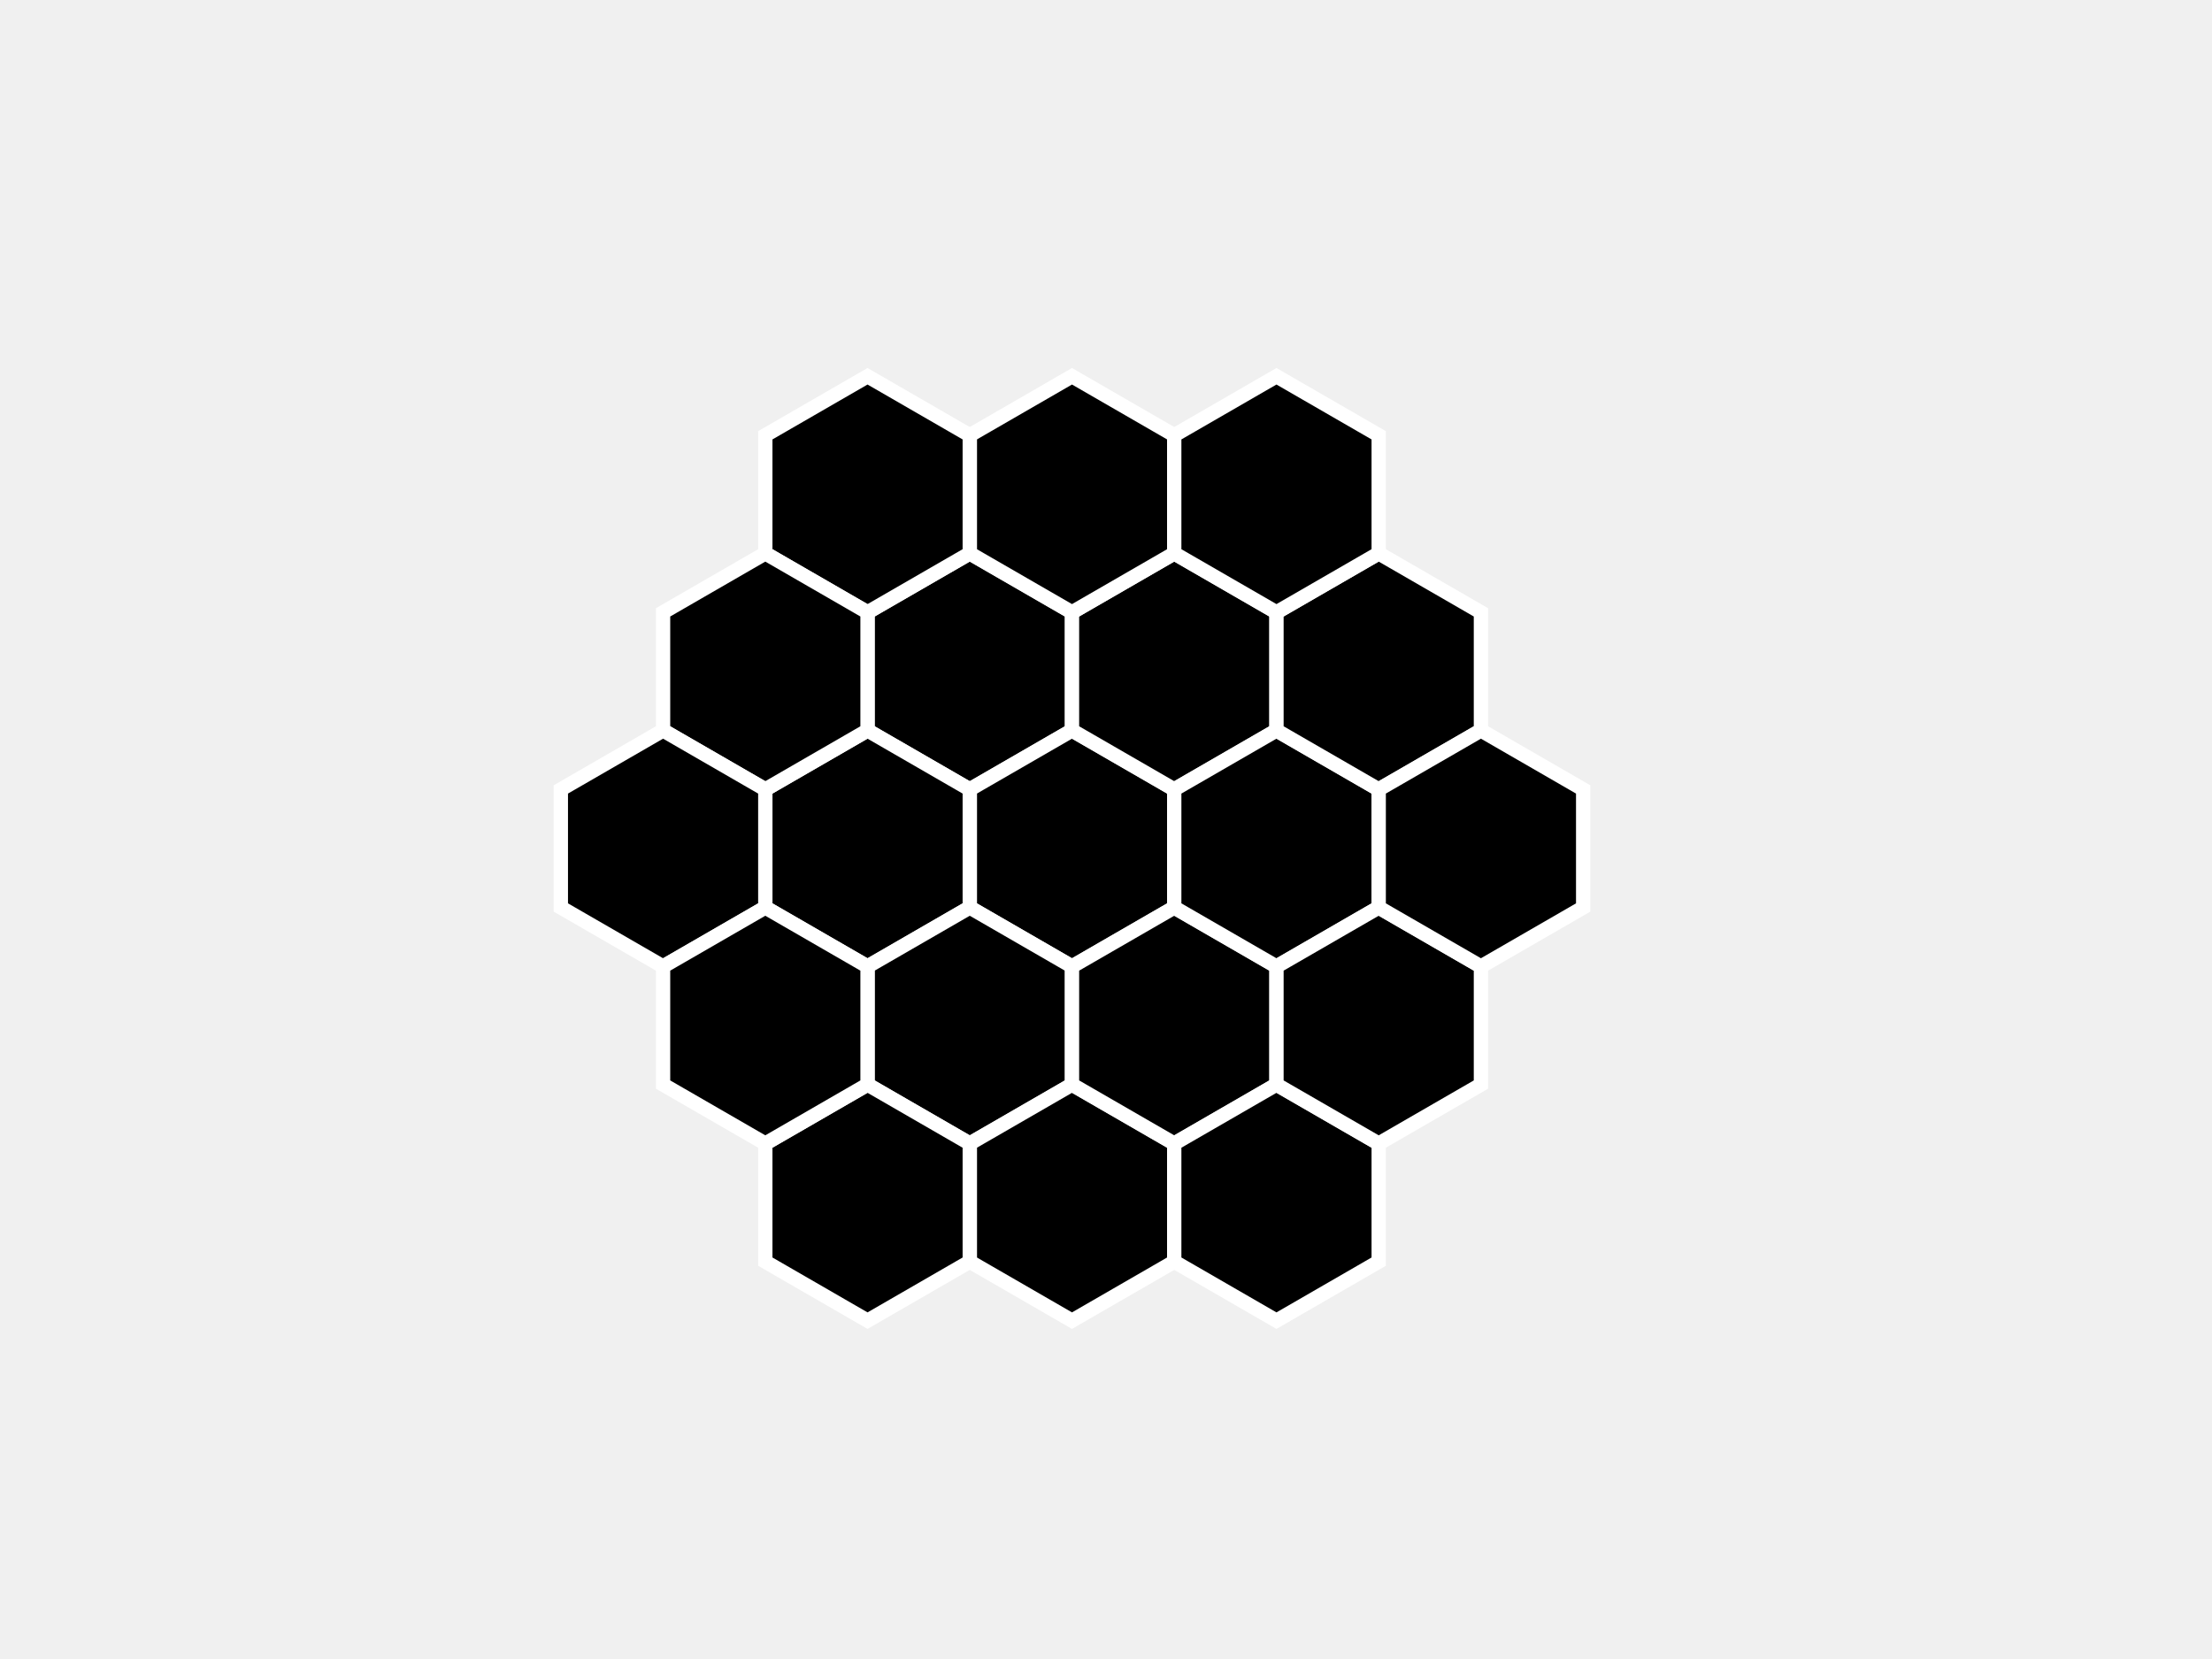
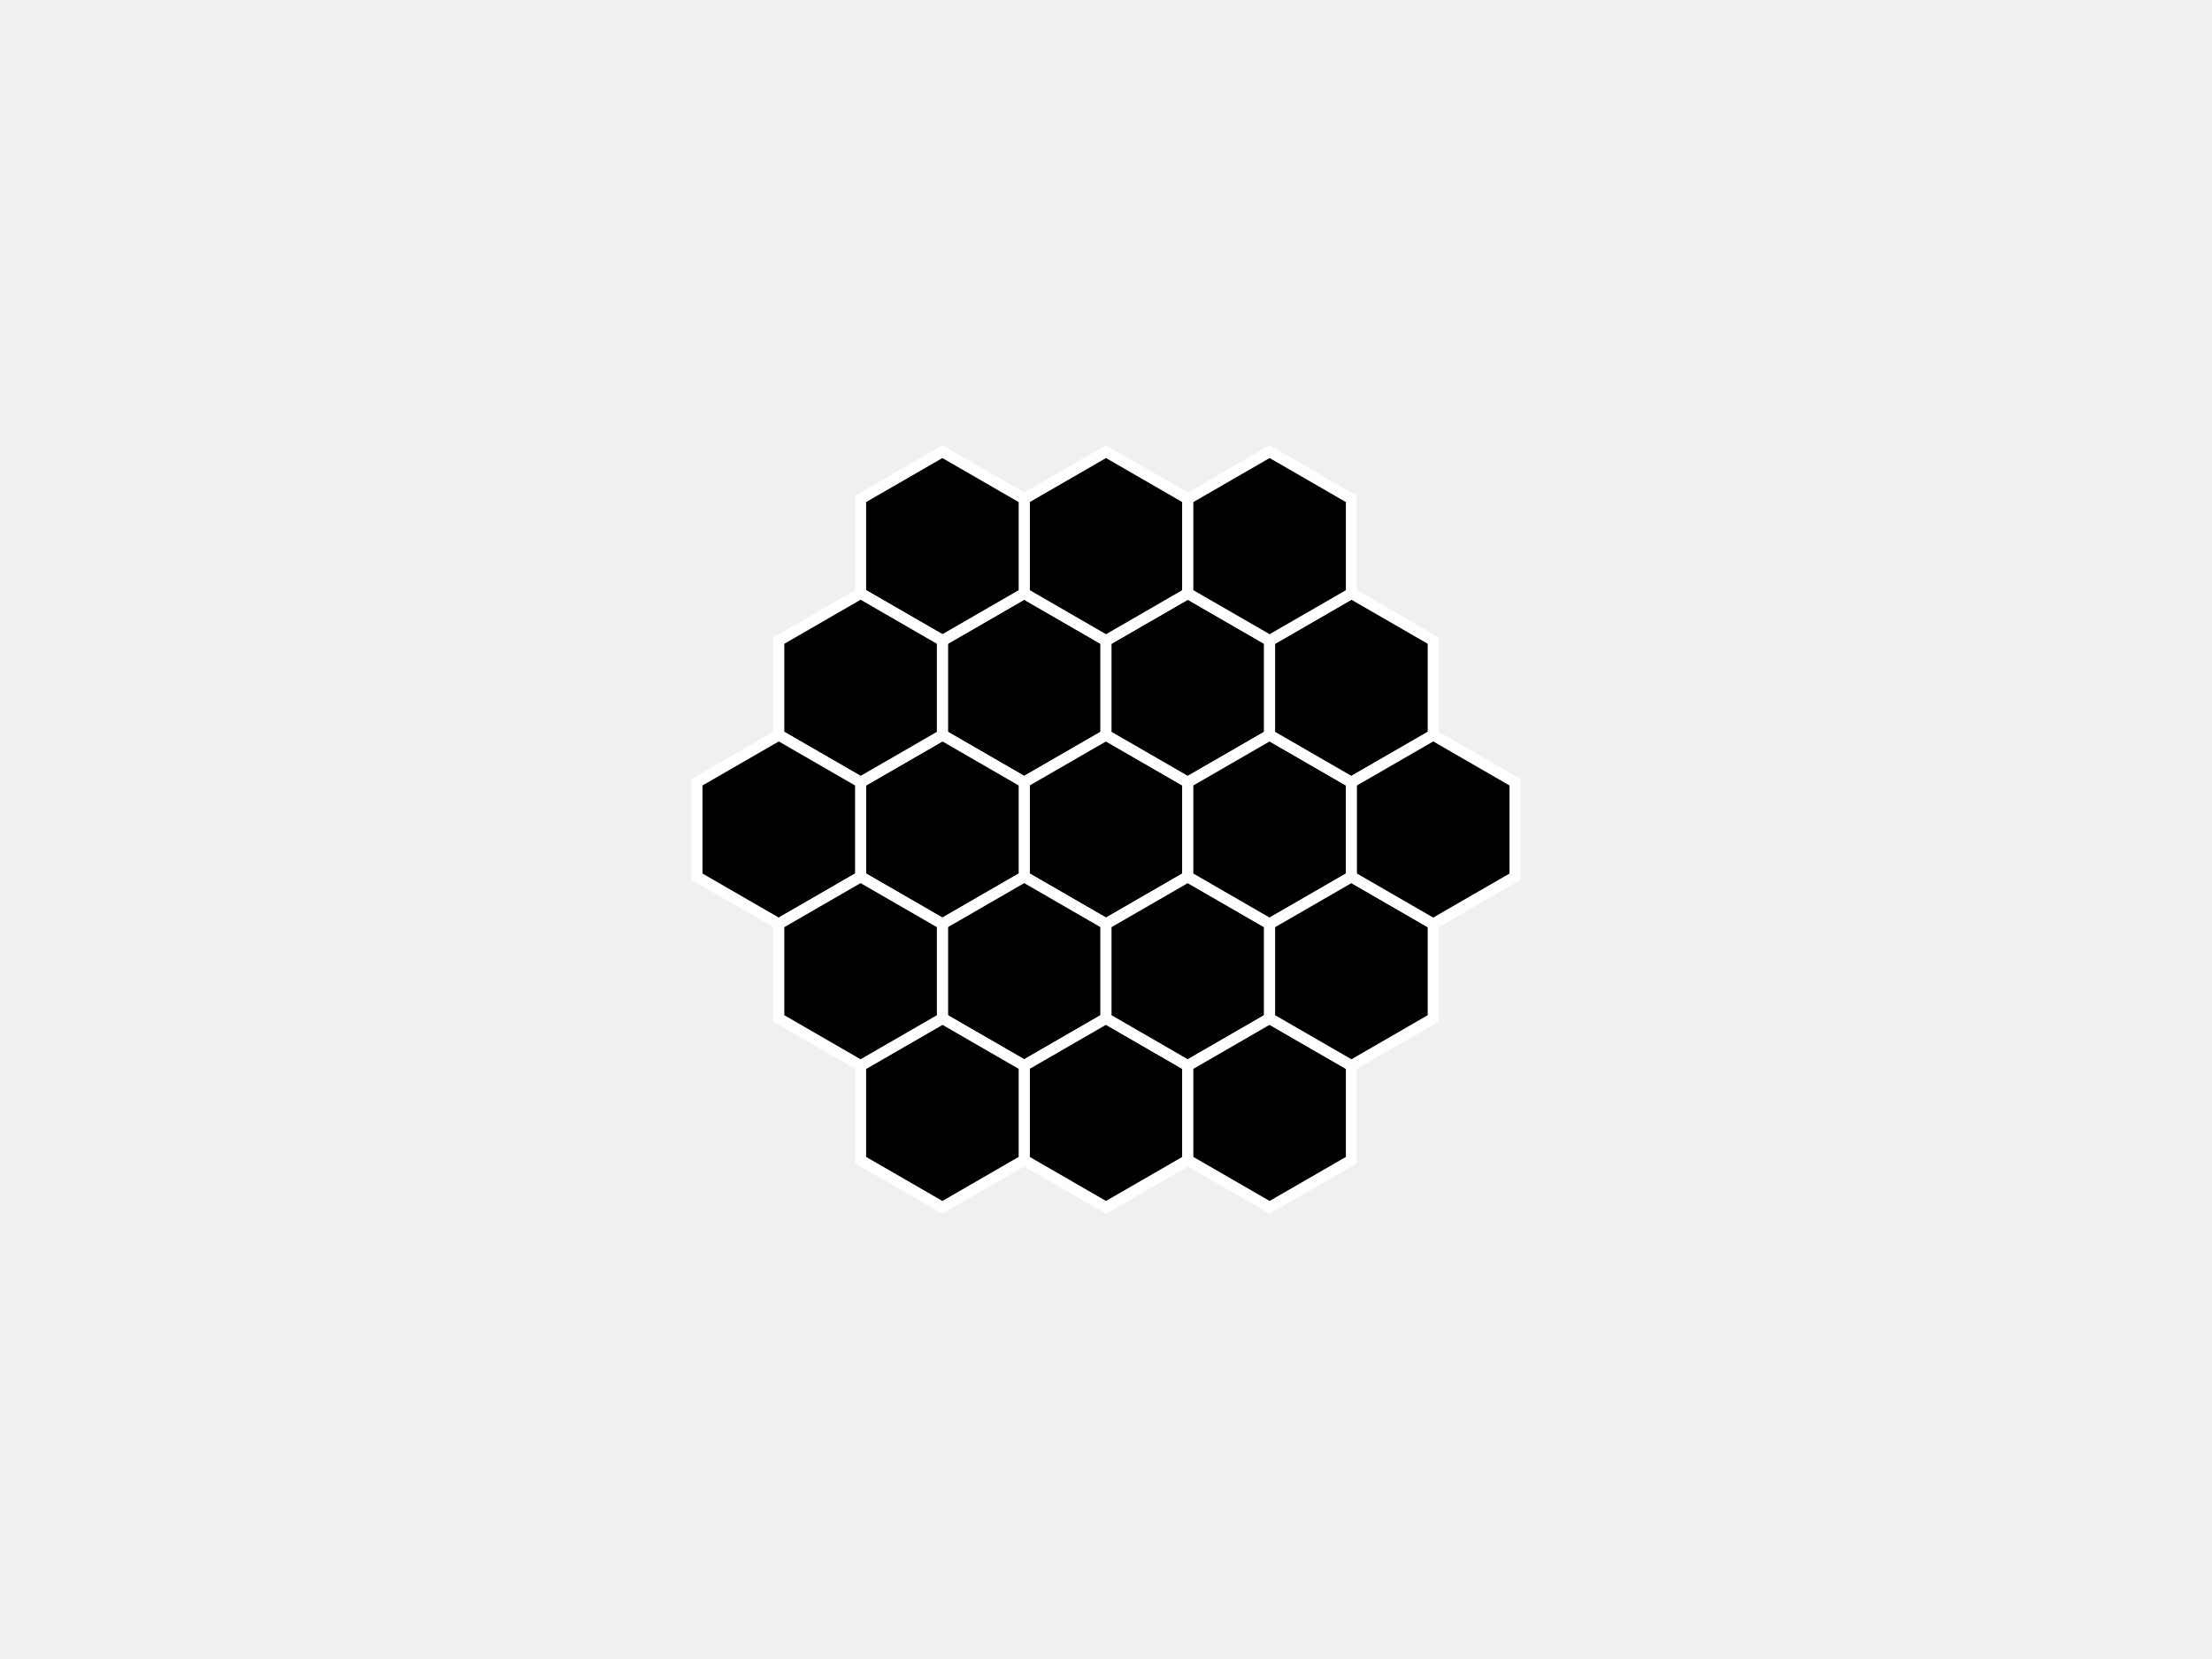
<svg xmlns="http://www.w3.org/2000/svg" width="800" height="600" id="svg2" version="1.1">
  <defs id="defs4" />
  <g id="layer1" transform="translate(0,-452.3621)">
-     <g id="g3993" transform="matrix(0.4870917,0,0,0.4870917,161.7697,404.4215)">
-       <path transform="matrix(0.2042281,0.3537334,-0.3537334,0.2042281,423.3046,501.0404)" d="M 160,406.952 -25.841,299.657 -25.841,85.067 160,-22.228 345.841,85.067 l 10e-6,214.59 z" id="path2985" style="fill:#000000;fill-opacity:1;fill-rule:evenodd;stroke:#ffffff;stroke-width:26.025;stroke-linecap:butt;stroke-linejoin:miter;stroke-miterlimit:4;stroke-opacity:1;stroke-dasharray:none" />
-       <path transform="matrix(0.2042281,0.3537334,-0.3537334,0.2042281,499.2124,632.5164)" d="M 160,406.952 -25.841,299.657 -25.841,85.067 160,-22.228 345.841,85.067 l 10e-6,214.59 z" id="path2985-7" style="fill:#000000;fill-opacity:1;fill-rule:evenodd;stroke:#ffffff;stroke-width:26.025;stroke-linecap:butt;stroke-linejoin:miter;stroke-miterlimit:4;stroke-opacity:1;stroke-dasharray:none" />
-       <path transform="matrix(0.2042281,0.3537334,-0.3537334,0.2042281,347.3969,632.5165)" d="M 160,406.952 -25.841,299.657 -25.841,85.067 160,-22.228 345.841,85.067 l 10e-6,214.59 z" id="path2985-7-5" style="fill:#000000;fill-opacity:1;fill-rule:evenodd;stroke:#ffffff;stroke-width:26.025;stroke-linecap:butt;stroke-linejoin:miter;stroke-miterlimit:4;stroke-opacity:1;stroke-dasharray:none" />
-       <path transform="matrix(0.2042281,0.3537334,-0.3537334,0.2042281,575.1201,501.0404)" d="M 160,406.952 -25.841,299.657 -25.841,85.067 160,-22.228 345.841,85.067 l 10e-6,214.59 z" id="path2985-7-3" style="fill:#000000;fill-opacity:1;fill-rule:evenodd;stroke:#ffffff;stroke-width:26.025;stroke-linecap:butt;stroke-linejoin:miter;stroke-miterlimit:4;stroke-opacity:1;stroke-dasharray:none" />
-       <path transform="matrix(0.2042281,0.3537334,-0.3537334,0.2042281,423.3046,763.9925)" d="M 160,406.952 -25.841,299.657 -25.841,85.067 160,-22.228 345.841,85.067 l 10e-6,214.59 z" id="path2985-2" style="fill:#000000;fill-opacity:1;fill-rule:evenodd;stroke:#ffffff;stroke-width:26.025;stroke-linecap:butt;stroke-linejoin:miter;stroke-miterlimit:4;stroke-opacity:1;stroke-dasharray:none" />
-       <path transform="matrix(0.2042281,0.3537334,-0.3537334,0.2042281,499.2124,895.4686)" d="M 160,406.952 -25.841,299.657 -25.841,85.067 160,-22.228 345.841,85.067 l 10e-6,214.59 z" id="path2985-7-8" style="fill:#000000;fill-opacity:1;fill-rule:evenodd;stroke:#ffffff;stroke-width:26.025;stroke-linecap:butt;stroke-linejoin:miter;stroke-miterlimit:4;stroke-opacity:1;stroke-dasharray:none" />
-       <path transform="matrix(0.2042281,0.3537334,-0.3537334,0.2042281,347.3969,895.4686)" d="M 160,406.952 -25.841,299.657 -25.841,85.067 160,-22.228 345.841,85.067 l 10e-6,214.59 z" id="path2985-7-5-9" style="fill:#000000;fill-opacity:1;fill-rule:evenodd;stroke:#ffffff;stroke-width:26.025;stroke-linecap:butt;stroke-linejoin:miter;stroke-miterlimit:4;stroke-opacity:1;stroke-dasharray:none" />
-       <path transform="matrix(0.2042281,0.3537334,-0.3537334,0.2042281,575.1201,763.9925)" d="M 160,406.952 -25.841,299.657 -25.841,85.067 160,-22.228 345.841,85.067 l 10e-6,214.59 z" id="path2985-7-3-9" style="fill:#000000;fill-opacity:1;fill-rule:evenodd;stroke:#ffffff;stroke-width:26.025;stroke-linecap:butt;stroke-linejoin:miter;stroke-miterlimit:4;stroke-opacity:1;stroke-dasharray:none" />
-       <path transform="matrix(0.2042281,0.3537334,-0.3537334,0.2042281,651.0279,632.5164)" d="M 160,406.952 -25.841,299.657 -25.841,85.067 160,-22.228 345.841,85.067 l 10e-6,214.59 z" id="path2985-7-5-9-1" style="fill:#000000;fill-opacity:1;fill-rule:evenodd;stroke:#ffffff;stroke-width:26.025;stroke-linecap:butt;stroke-linejoin:miter;stroke-miterlimit:4;stroke-opacity:1;stroke-dasharray:none" />
-       <path transform="matrix(0.2042281,0.3537334,-0.3537334,0.2042281,499.2124,369.5643)" d="M 160,406.952 -25.841,299.657 -25.841,85.067 160,-22.228 345.841,85.067 l 10e-6,214.59 z" id="path2985-7-5-9-13" style="fill:#000000;fill-opacity:1;fill-rule:evenodd;stroke:#ffffff;stroke-width:26.025;stroke-linecap:butt;stroke-linejoin:miter;stroke-miterlimit:4;stroke-opacity:1;stroke-dasharray:none" />
-       <path transform="matrix(0.2042281,0.3537334,-0.3537334,0.2042281,347.3969,369.5643)" d="M 160,406.952 -25.841,299.657 -25.841,85.067 160,-22.228 345.841,85.067 l 10e-6,214.59 z" id="path2985-7-5-9-6" style="fill:#000000;fill-opacity:1;fill-rule:evenodd;stroke:#ffffff;stroke-width:26.025;stroke-linecap:butt;stroke-linejoin:miter;stroke-miterlimit:4;stroke-opacity:1;stroke-dasharray:none" />
-       <path transform="matrix(0.2042281,0.3537334,-0.3537334,0.2042281,271.4891,501.0404)" d="M 160,406.952 -25.841,299.657 -25.841,85.067 160,-22.228 345.841,85.067 l 10e-6,214.59 z" id="path2985-8" style="fill:#000000;fill-opacity:1;fill-rule:evenodd;stroke:#ffffff;stroke-width:26.025;stroke-linecap:butt;stroke-linejoin:miter;stroke-miterlimit:4;stroke-opacity:1;stroke-dasharray:none" />
-       <path transform="matrix(0.2042281,0.3537334,-0.3537334,0.2042281,195.5814,632.5165)" d="M 160,406.952 -25.841,299.657 -25.841,85.067 160,-22.228 345.841,85.067 l 10e-6,214.59 z" id="path2985-7-5-4" style="fill:#000000;fill-opacity:1;fill-rule:evenodd;stroke:#ffffff;stroke-width:26.025;stroke-linecap:butt;stroke-linejoin:miter;stroke-miterlimit:4;stroke-opacity:1;stroke-dasharray:none" />
-       <path transform="matrix(0.2042281,0.3537334,-0.3537334,0.2042281,271.4891,763.9925)" d="M 160,406.952 -25.841,299.657 -25.841,85.067 160,-22.228 345.841,85.067 l 10e-6,214.59 z" id="path2985-2-3" style="fill:#000000;fill-opacity:1;fill-rule:evenodd;stroke:#ffffff;stroke-width:26.025;stroke-linecap:butt;stroke-linejoin:miter;stroke-miterlimit:4;stroke-opacity:1;stroke-dasharray:none" />
-       <path transform="matrix(0.2042281,0.3537334,-0.3537334,0.2042281,726.9356,501.0404)" d="M 160,406.952 -25.841,299.657 -25.841,85.067 160,-22.228 345.841,85.067 l 10e-6,214.59 z" id="path2985-7-3-8" style="fill:#000000;fill-opacity:1;fill-rule:evenodd;stroke:#ffffff;stroke-width:26.025;stroke-linecap:butt;stroke-linejoin:miter;stroke-miterlimit:4;stroke-opacity:1;stroke-dasharray:none" />
-       <path transform="matrix(0.2042281,0.3537334,-0.3537334,0.2042281,651.0279,895.4686)" d="M 160,406.952 -25.841,299.657 -25.841,85.067 160,-22.228 345.841,85.067 l 10e-6,214.59 z" id="path2985-7-8-0" style="fill:#000000;fill-opacity:1;fill-rule:evenodd;stroke:#ffffff;stroke-width:26.025;stroke-linecap:butt;stroke-linejoin:miter;stroke-miterlimit:4;stroke-opacity:1;stroke-dasharray:none" />
-       <path transform="matrix(0.2042281,0.3537334,-0.3537334,0.2042281,726.9356,763.9925)" d="M 160,406.952 -25.841,299.657 -25.841,85.067 160,-22.228 345.841,85.067 l 10e-6,214.59 z" id="path2985-7-3-9-2" style="fill:#000000;fill-opacity:1;fill-rule:evenodd;stroke:#ffffff;stroke-width:26.025;stroke-linecap:butt;stroke-linejoin:miter;stroke-miterlimit:4;stroke-opacity:1;stroke-dasharray:none" />
-       <path transform="matrix(0.2042281,0.3537334,-0.3537334,0.2042281,802.8433,632.5164)" d="M 160,406.952 -25.841,299.657 -25.841,85.067 160,-22.228 345.841,85.067 l 10e-6,214.59 z" id="path2985-7-5-9-1-5" style="fill:#000000;fill-opacity:1;fill-rule:evenodd;stroke:#ffffff;stroke-width:26.025;stroke-linecap:butt;stroke-linejoin:miter;stroke-miterlimit:4;stroke-opacity:1;stroke-dasharray:none" />
-       <path transform="matrix(0.2042281,0.3537334,-0.3537334,0.2042281,651.0278,369.5643)" d="M 160,406.952 -25.841,299.657 -25.841,85.067 160,-22.228 345.841,85.067 l 10e-6,214.59 z" id="path2985-7-5-9-13-7" style="fill:#000000;fill-opacity:1;fill-rule:evenodd;stroke:#ffffff;stroke-width:26.025;stroke-linecap:butt;stroke-linejoin:miter;stroke-miterlimit:4;stroke-opacity:1;stroke-dasharray:none" />
+     <g id="g3993" transform="matrix(0.3897585,0,0,0.3897585,219.2129,468.4622)" style="stroke-width:10.263;stroke-miterlimit:4;stroke-dasharray:none">
+       <path transform="matrix(0.2042281,0.3537334,-0.3537334,0.2042281,423.3046,501.0404)" d="M 160,406.952 -25.841,299.657 -25.841,85.067 160,-22.228 345.841,85.067 l 10e-6,214.59 z" id="path2985" style="fill:#000000;fill-opacity:1;fill-rule:evenodd;stroke:#ffffff;stroke-width:25.126;stroke-linecap:butt;stroke-linejoin:miter;stroke-miterlimit:4;stroke-opacity:1;stroke-dasharray:none" />
+       <path transform="matrix(0.2042281,0.3537334,-0.3537334,0.2042281,499.2124,632.5164)" d="M 160,406.952 -25.841,299.657 -25.841,85.067 160,-22.228 345.841,85.067 l 10e-6,214.59 z" id="path2985-7" style="fill:#000000;fill-opacity:1;fill-rule:evenodd;stroke:#ffffff;stroke-width:25.126;stroke-linecap:butt;stroke-linejoin:miter;stroke-miterlimit:4;stroke-opacity:1;stroke-dasharray:none" />
+       <path transform="matrix(0.2042281,0.3537334,-0.3537334,0.2042281,347.3969,632.5165)" d="M 160,406.952 -25.841,299.657 -25.841,85.067 160,-22.228 345.841,85.067 l 10e-6,214.59 z" id="path2985-7-5" style="fill:#000000;fill-opacity:1;fill-rule:evenodd;stroke:#ffffff;stroke-width:25.126;stroke-linecap:butt;stroke-linejoin:miter;stroke-miterlimit:4;stroke-opacity:1;stroke-dasharray:none" />
+       <path transform="matrix(0.2042281,0.3537334,-0.3537334,0.2042281,575.1201,501.0404)" d="M 160,406.952 -25.841,299.657 -25.841,85.067 160,-22.228 345.841,85.067 l 10e-6,214.59 z" id="path2985-7-3" style="fill:#000000;fill-opacity:1;fill-rule:evenodd;stroke:#ffffff;stroke-width:25.126;stroke-linecap:butt;stroke-linejoin:miter;stroke-miterlimit:4;stroke-opacity:1;stroke-dasharray:none" />
+       <path transform="matrix(0.2042281,0.3537334,-0.3537334,0.2042281,423.3046,763.9925)" d="M 160,406.952 -25.841,299.657 -25.841,85.067 160,-22.228 345.841,85.067 l 10e-6,214.59 z" id="path2985-2" style="fill:#000000;fill-opacity:1;fill-rule:evenodd;stroke:#ffffff;stroke-width:25.126;stroke-linecap:butt;stroke-linejoin:miter;stroke-miterlimit:4;stroke-opacity:1;stroke-dasharray:none" />
+       <path transform="matrix(0.2042281,0.3537334,-0.3537334,0.2042281,499.2124,895.4686)" d="M 160,406.952 -25.841,299.657 -25.841,85.067 160,-22.228 345.841,85.067 l 10e-6,214.59 z" id="path2985-7-8" style="fill:#000000;fill-opacity:1;fill-rule:evenodd;stroke:#ffffff;stroke-width:25.126;stroke-linecap:butt;stroke-linejoin:miter;stroke-miterlimit:4;stroke-opacity:1;stroke-dasharray:none" />
+       <path transform="matrix(0.2042281,0.3537334,-0.3537334,0.2042281,347.3969,895.4686)" d="M 160,406.952 -25.841,299.657 -25.841,85.067 160,-22.228 345.841,85.067 l 10e-6,214.59 z" id="path2985-7-5-9" style="fill:#000000;fill-opacity:1;fill-rule:evenodd;stroke:#ffffff;stroke-width:25.126;stroke-linecap:butt;stroke-linejoin:miter;stroke-miterlimit:4;stroke-opacity:1;stroke-dasharray:none" />
+       <path transform="matrix(0.2042281,0.3537334,-0.3537334,0.2042281,575.1201,763.9925)" d="M 160,406.952 -25.841,299.657 -25.841,85.067 160,-22.228 345.841,85.067 l 10e-6,214.59 z" id="path2985-7-3-9" style="fill:#000000;fill-opacity:1;fill-rule:evenodd;stroke:#ffffff;stroke-width:25.126;stroke-linecap:butt;stroke-linejoin:miter;stroke-miterlimit:4;stroke-opacity:1;stroke-dasharray:none" />
+       <path transform="matrix(0.2042281,0.3537334,-0.3537334,0.2042281,651.0279,632.5164)" d="M 160,406.952 -25.841,299.657 -25.841,85.067 160,-22.228 345.841,85.067 l 10e-6,214.59 z" id="path2985-7-5-9-1" style="fill:#000000;fill-opacity:1;fill-rule:evenodd;stroke:#ffffff;stroke-width:25.126;stroke-linecap:butt;stroke-linejoin:miter;stroke-miterlimit:4;stroke-opacity:1;stroke-dasharray:none" />
+       <path transform="matrix(0.2042281,0.3537334,-0.3537334,0.2042281,499.2124,369.5643)" d="M 160,406.952 -25.841,299.657 -25.841,85.067 160,-22.228 345.841,85.067 l 10e-6,214.59 z" id="path2985-7-5-9-13" style="fill:#000000;fill-opacity:1;fill-rule:evenodd;stroke:#ffffff;stroke-width:25.126;stroke-linecap:butt;stroke-linejoin:miter;stroke-miterlimit:4;stroke-opacity:1;stroke-dasharray:none" />
+       <path transform="matrix(0.2042281,0.3537334,-0.3537334,0.2042281,347.3969,369.5643)" d="M 160,406.952 -25.841,299.657 -25.841,85.067 160,-22.228 345.841,85.067 l 10e-6,214.59 z" id="path2985-7-5-9-6" style="fill:#000000;fill-opacity:1;fill-rule:evenodd;stroke:#ffffff;stroke-width:25.126;stroke-linecap:butt;stroke-linejoin:miter;stroke-miterlimit:4;stroke-opacity:1;stroke-dasharray:none" />
+       <path transform="matrix(0.2042281,0.3537334,-0.3537334,0.2042281,271.4891,501.0404)" d="M 160,406.952 -25.841,299.657 -25.841,85.067 160,-22.228 345.841,85.067 l 10e-6,214.59 z" id="path2985-8" style="fill:#000000;fill-opacity:1;fill-rule:evenodd;stroke:#ffffff;stroke-width:25.126;stroke-linecap:butt;stroke-linejoin:miter;stroke-miterlimit:4;stroke-opacity:1;stroke-dasharray:none" />
+       <path transform="matrix(0.2042281,0.3537334,-0.3537334,0.2042281,195.5814,632.5165)" d="M 160,406.952 -25.841,299.657 -25.841,85.067 160,-22.228 345.841,85.067 l 10e-6,214.59 z" id="path2985-7-5-4" style="fill:#000000;fill-opacity:1;fill-rule:evenodd;stroke:#ffffff;stroke-width:25.126;stroke-linecap:butt;stroke-linejoin:miter;stroke-miterlimit:4;stroke-opacity:1;stroke-dasharray:none" />
+       <path transform="matrix(0.2042281,0.3537334,-0.3537334,0.2042281,271.4891,763.9925)" d="M 160,406.952 -25.841,299.657 -25.841,85.067 160,-22.228 345.841,85.067 l 10e-6,214.59 z" id="path2985-2-3" style="fill:#000000;fill-opacity:1;fill-rule:evenodd;stroke:#ffffff;stroke-width:25.126;stroke-linecap:butt;stroke-linejoin:miter;stroke-miterlimit:4;stroke-opacity:1;stroke-dasharray:none" />
+       <path transform="matrix(0.2042281,0.3537334,-0.3537334,0.2042281,726.9356,501.0404)" d="M 160,406.952 -25.841,299.657 -25.841,85.067 160,-22.228 345.841,85.067 l 10e-6,214.59 z" id="path2985-7-3-8" style="fill:#000000;fill-opacity:1;fill-rule:evenodd;stroke:#ffffff;stroke-width:25.126;stroke-linecap:butt;stroke-linejoin:miter;stroke-miterlimit:4;stroke-opacity:1;stroke-dasharray:none" />
+       <path transform="matrix(0.2042281,0.3537334,-0.3537334,0.2042281,651.0279,895.4686)" d="M 160,406.952 -25.841,299.657 -25.841,85.067 160,-22.228 345.841,85.067 l 10e-6,214.59 z" id="path2985-7-8-0" style="fill:#000000;fill-opacity:1;fill-rule:evenodd;stroke:#ffffff;stroke-width:25.126;stroke-linecap:butt;stroke-linejoin:miter;stroke-miterlimit:4;stroke-opacity:1;stroke-dasharray:none" />
+       <path transform="matrix(0.2042281,0.3537334,-0.3537334,0.2042281,726.9356,763.9925)" d="M 160,406.952 -25.841,299.657 -25.841,85.067 160,-22.228 345.841,85.067 l 10e-6,214.59 z" id="path2985-7-3-9-2" style="fill:#000000;fill-opacity:1;fill-rule:evenodd;stroke:#ffffff;stroke-width:25.126;stroke-linecap:butt;stroke-linejoin:miter;stroke-miterlimit:4;stroke-opacity:1;stroke-dasharray:none" />
+       <path transform="matrix(0.2042281,0.3537334,-0.3537334,0.2042281,802.8433,632.5164)" d="M 160,406.952 -25.841,299.657 -25.841,85.067 160,-22.228 345.841,85.067 l 10e-6,214.59 z" id="path2985-7-5-9-1-5" style="fill:#000000;fill-opacity:1;fill-rule:evenodd;stroke:#ffffff;stroke-width:25.126;stroke-linecap:butt;stroke-linejoin:miter;stroke-miterlimit:4;stroke-opacity:1;stroke-dasharray:none" />
+       <path transform="matrix(0.2042281,0.3537334,-0.3537334,0.2042281,651.0278,369.5643)" d="M 160,406.952 -25.841,299.657 -25.841,85.067 160,-22.228 345.841,85.067 l 10e-6,214.59 z" id="path2985-7-5-9-13-7" style="fill:#000000;fill-opacity:1;fill-rule:evenodd;stroke:#ffffff;stroke-width:25.126;stroke-linecap:butt;stroke-linejoin:miter;stroke-miterlimit:4;stroke-opacity:1;stroke-dasharray:none" />
    </g>
  </g>
</svg>
